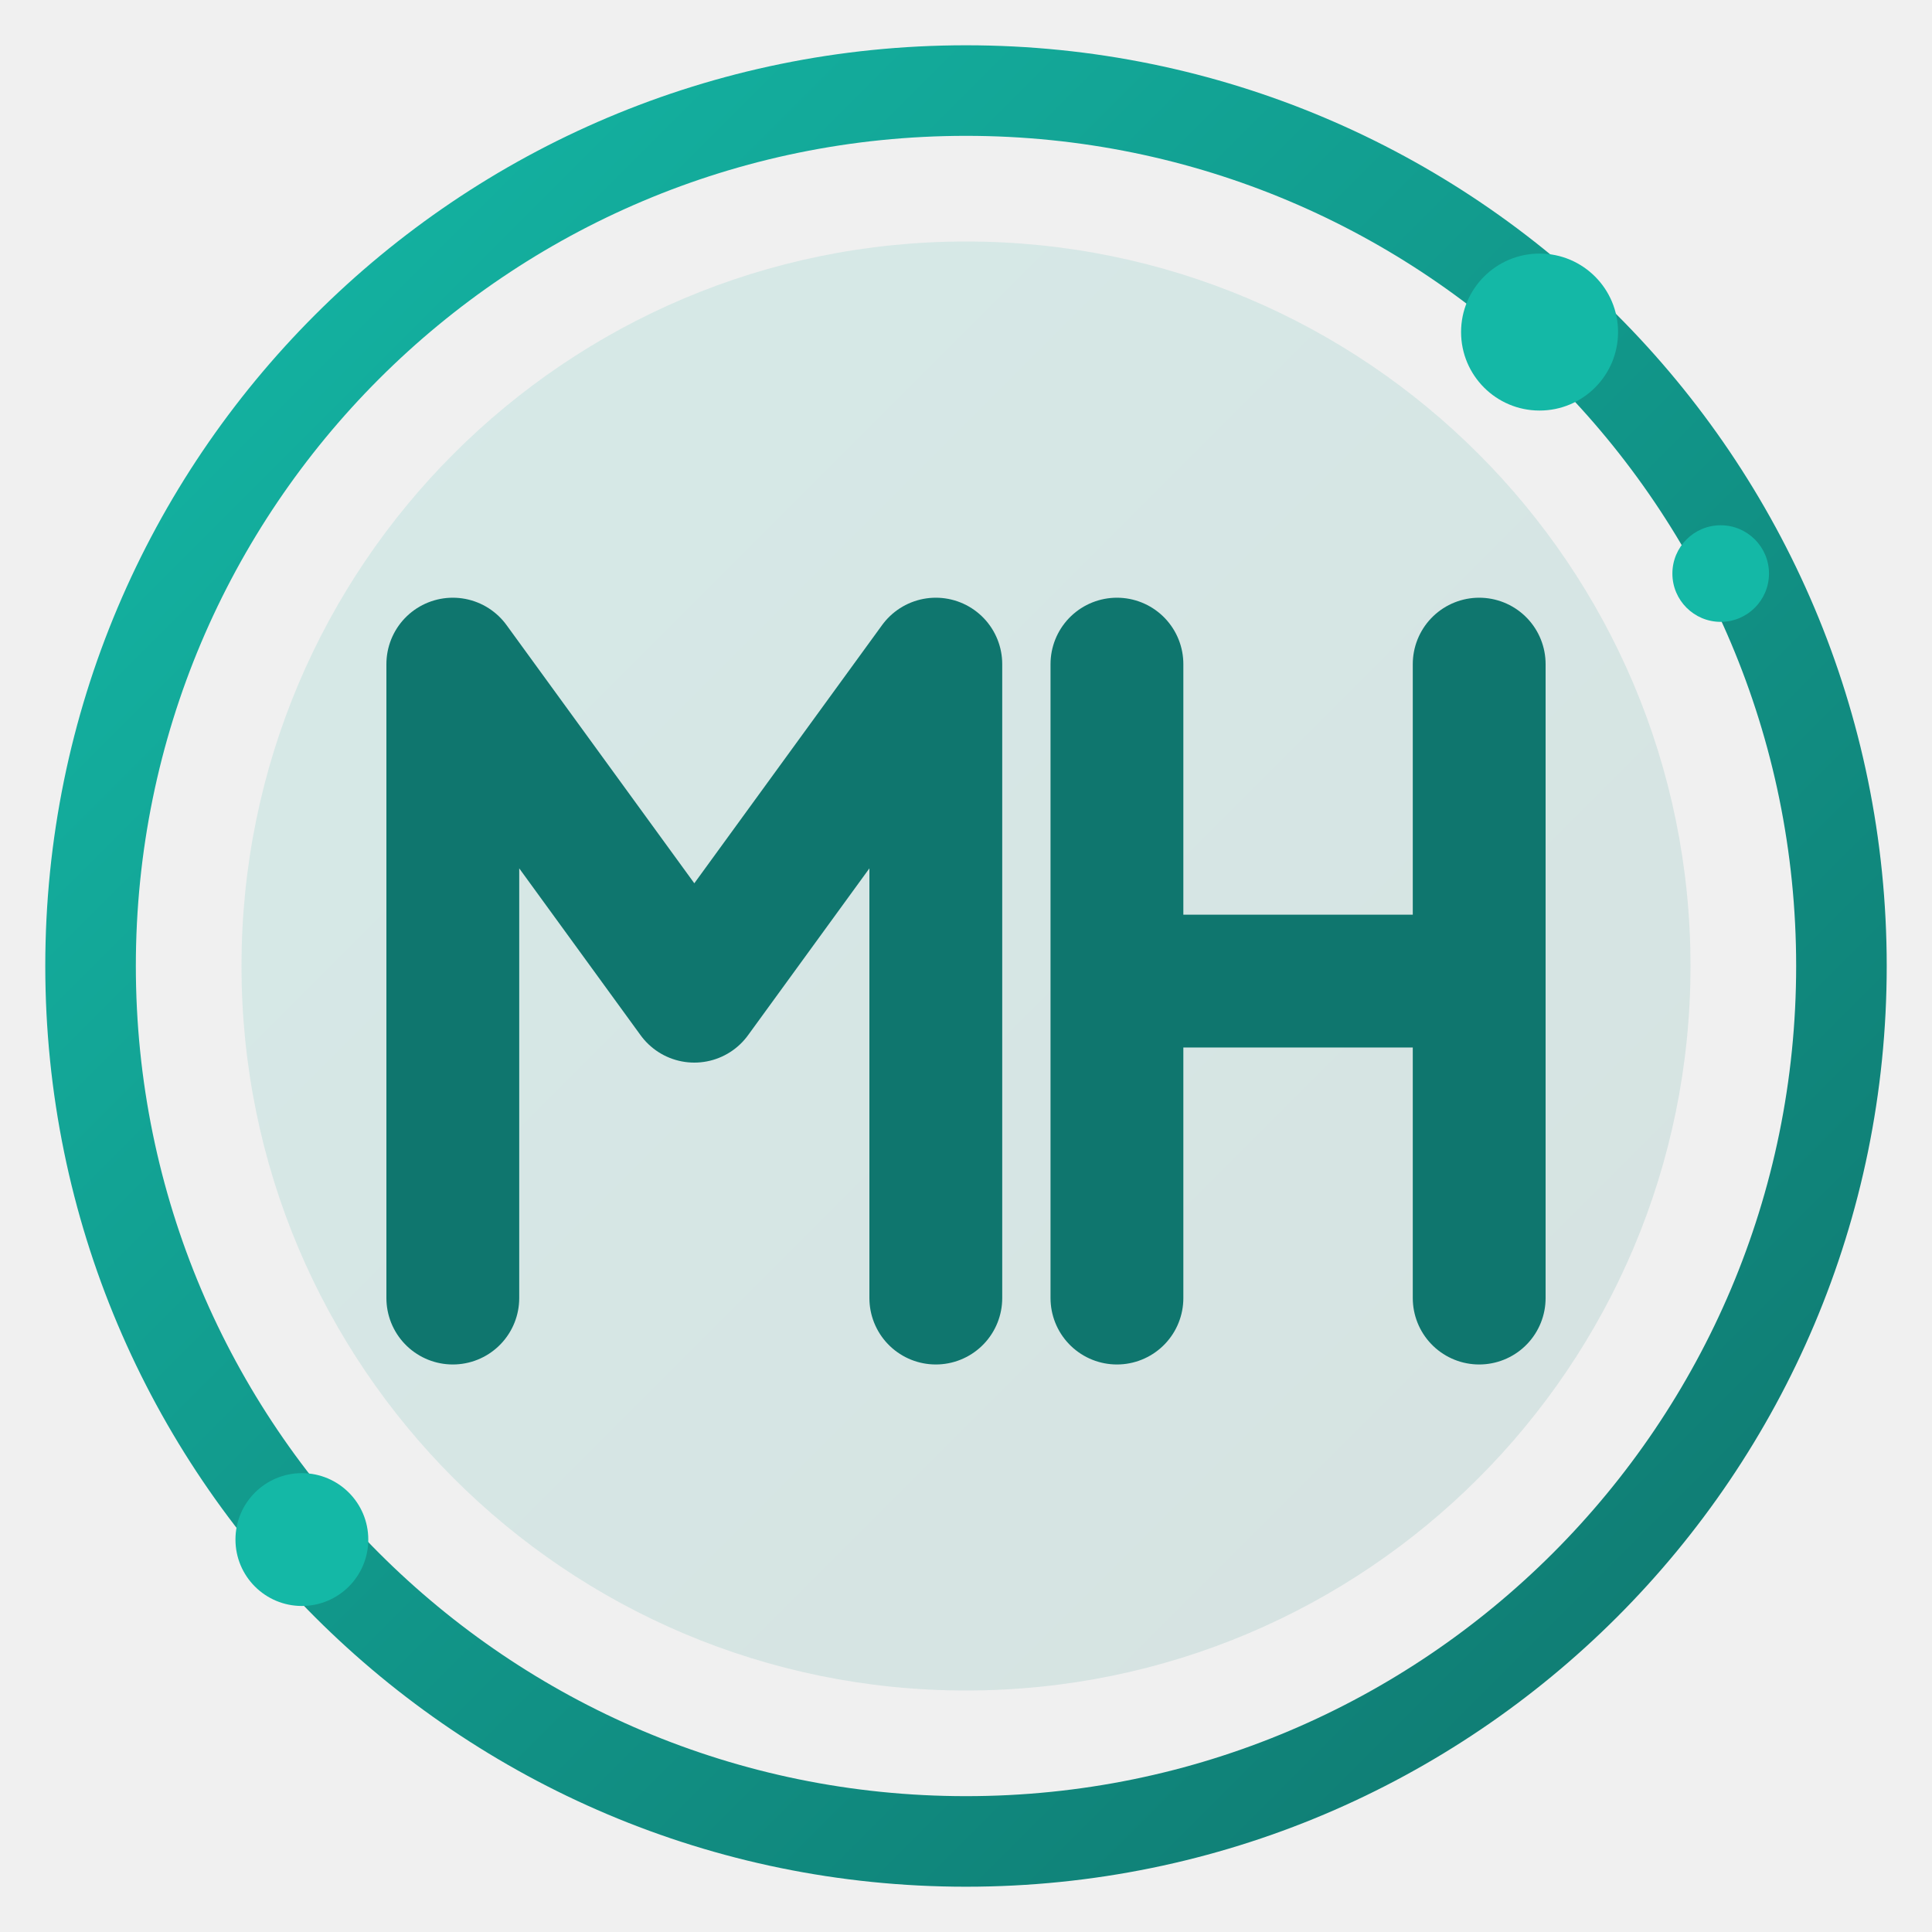
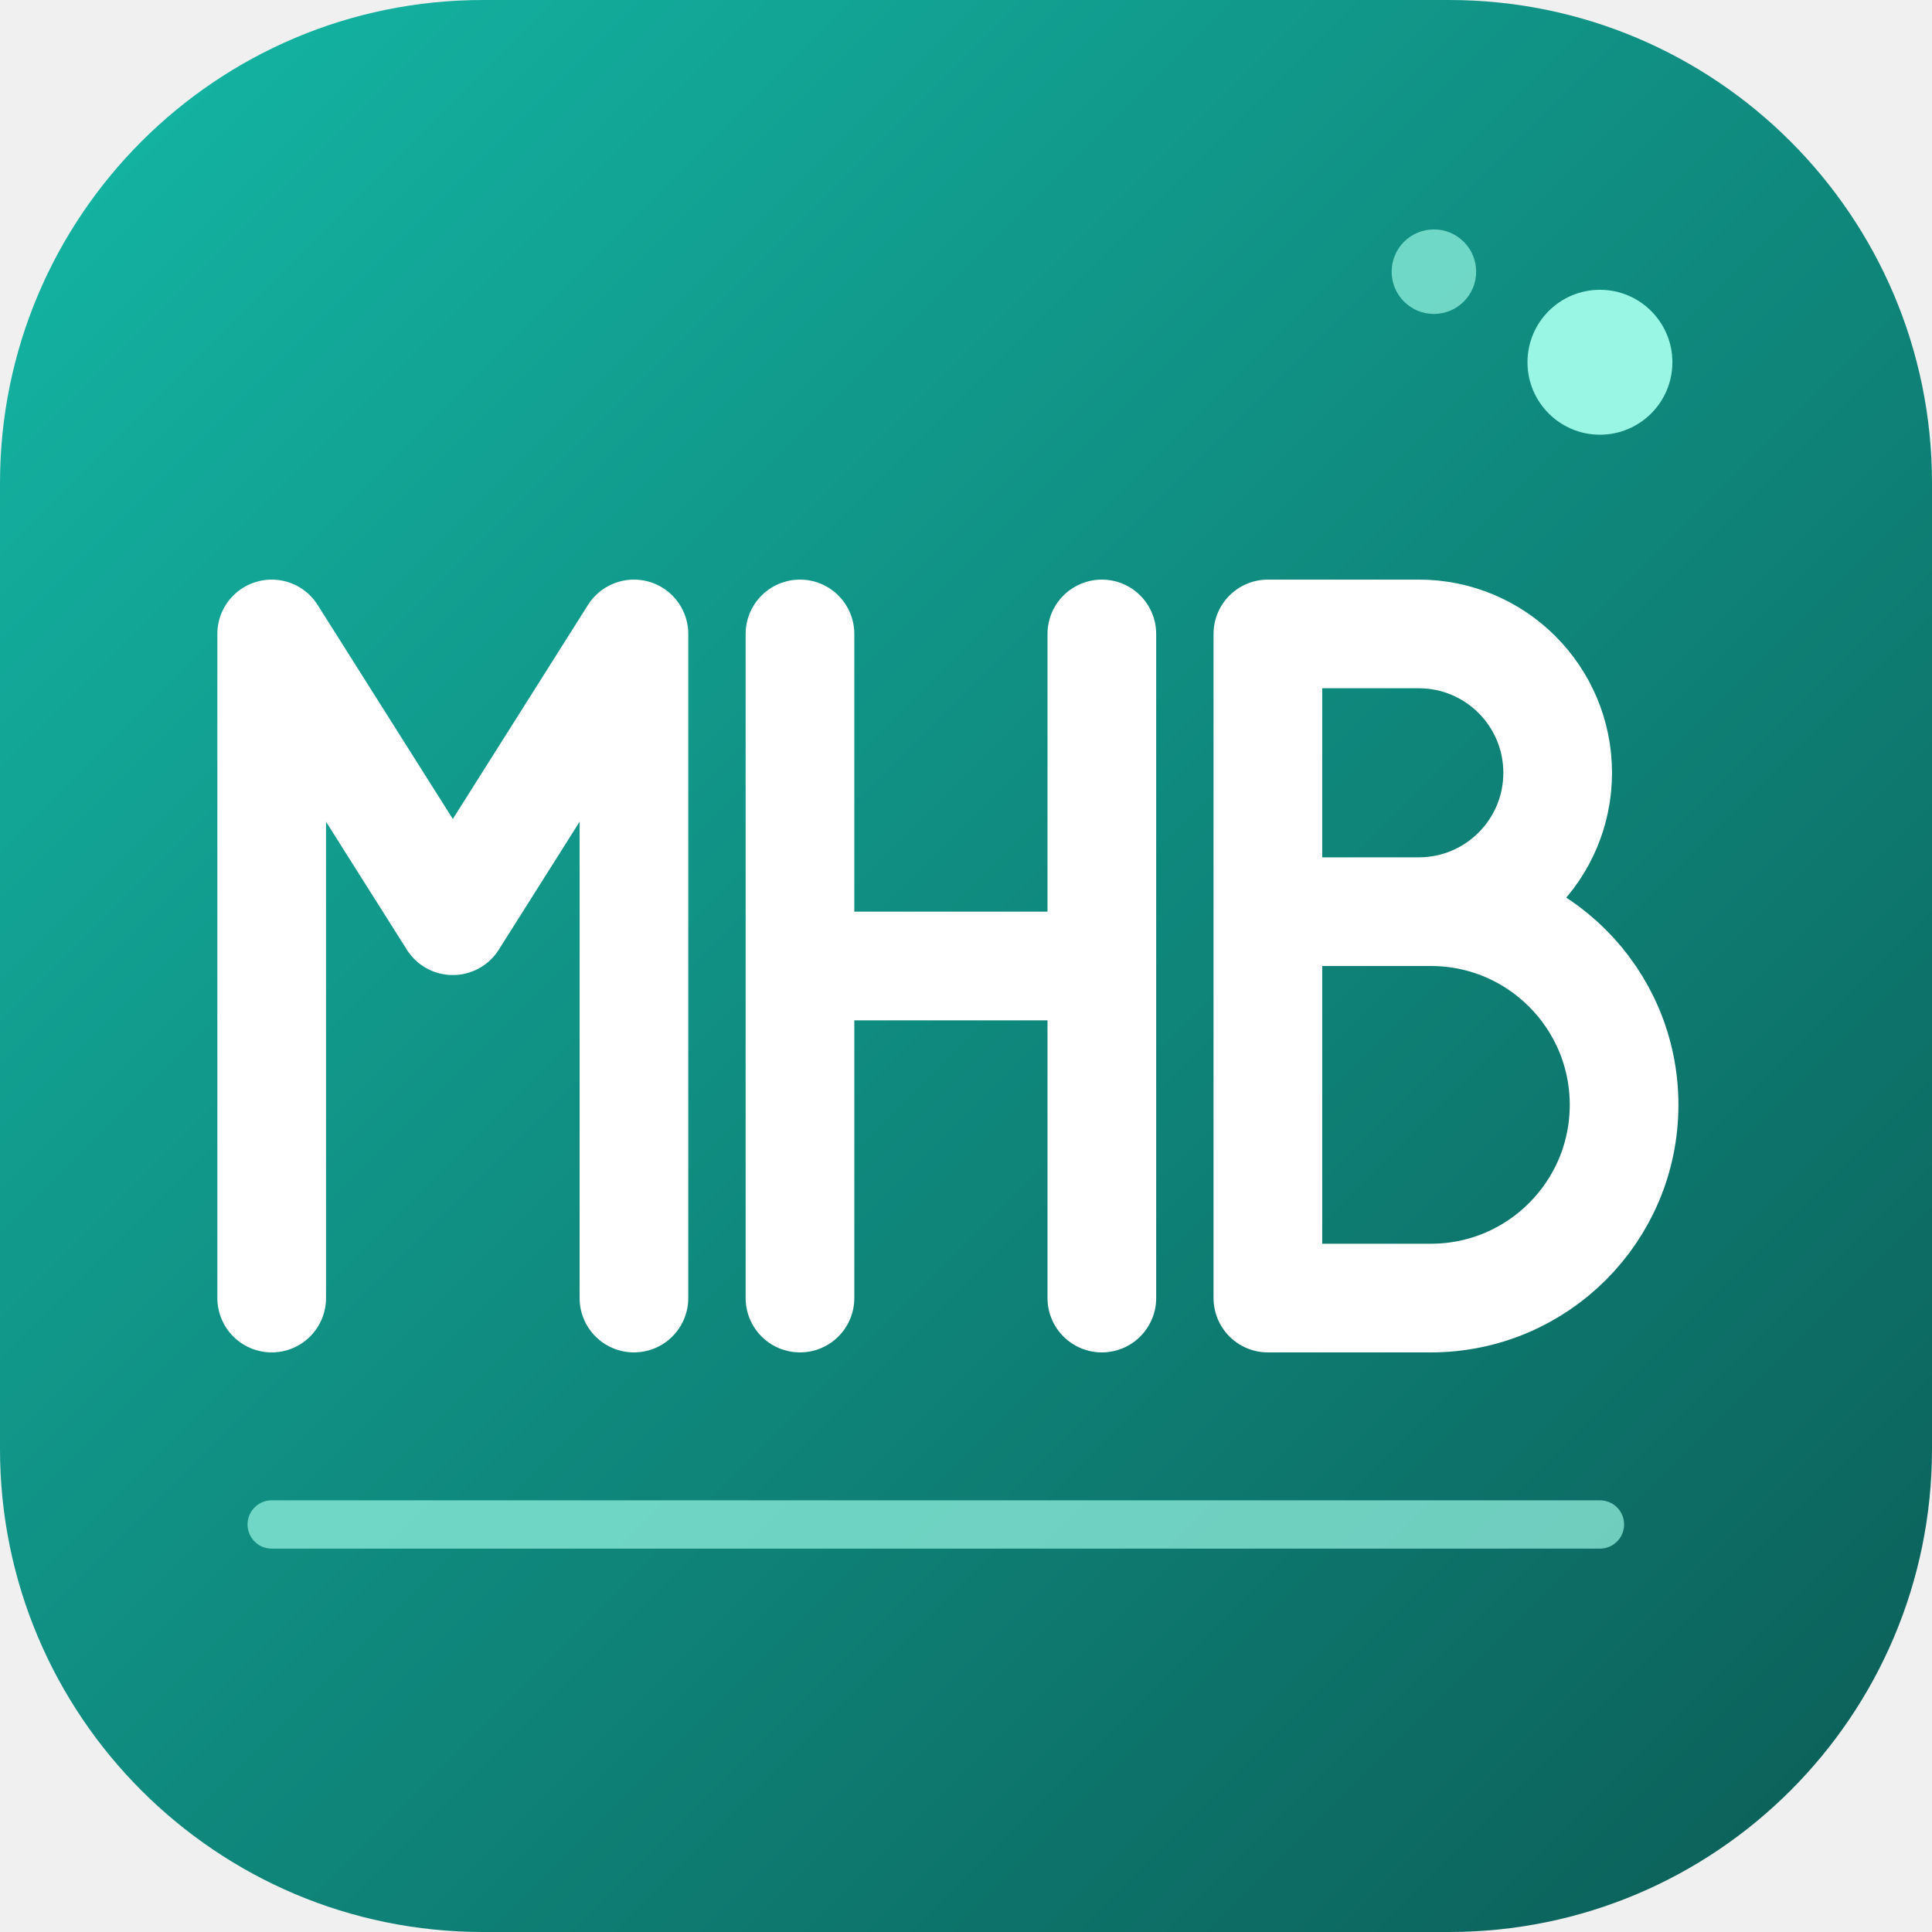
- <svg xmlns="http://www.w3.org/2000/svg" viewBox="0 0 64 64" role="img" aria-label="Md Mahbub Hasan Bappy">
+ <svg xmlns="http://www.w3.org/2000/svg" viewBox="0 0 64 64" role="img" aria-label="MHB">
  <defs>
    <linearGradient id="g" x1="0" y1="0" x2="1" y2="1">
      <stop offset="0" stop-color="#14b8a6" />
-       <stop offset="1" stop-color="#0f766e" />
+       <stop offset="1" stop-color="#0b5c56" />
    </linearGradient>
  </defs>
-   <circle cx="32" cy="32" r="29" fill="none" stroke="url(#g)" stroke-width="3" />
-   <circle cx="32" cy="32" r="24" fill="url(#g)" opacity=".12" />
-   <g fill="none" stroke="#0f766e" stroke-width="4.4" stroke-linecap="round" stroke-linejoin="round">
-     <path d="M15 43V22l8 11 8-11v21" />
-     <path d="M37 22v21M49 22v21M37 32.5h12" />
+   <rect width="64" height="64" rx="16" fill="url(#g)" />
+   <g fill="none" stroke="#fff" stroke-width="3.6" stroke-linecap="round" stroke-linejoin="round">
+     <path d="M9 43V21l6 9.5L21 21v22" />
+     <path d="M26.5 21v22M36.5 21v22M26.5 32h10" />
+     <path d="M42 21v22M42 21h5a4.6 4.6 0 0 1 0 9.2h-5M42 30.2h5.4a6.4 6.4 0 0 1 0 12.8H42" />
  </g>
-   <circle cx="51" cy="11" r="2.6" fill="#14b8a6" />
-   <circle cx="57" cy="19" r="1.6" fill="#14b8a6" />
-   <circle cx="10" cy="51" r="2.2" fill="#14b8a6" />
+   <path d="M9 50.5h44" stroke="#99f6e4" stroke-width="1.6" stroke-linecap="round" opacity=".7" />
+   <circle cx="53" cy="12" r="2.4" fill="#99f6e4" />
+   <circle cx="47.5" cy="9" r="1.4" fill="#99f6e4" opacity=".7" />
</svg>
